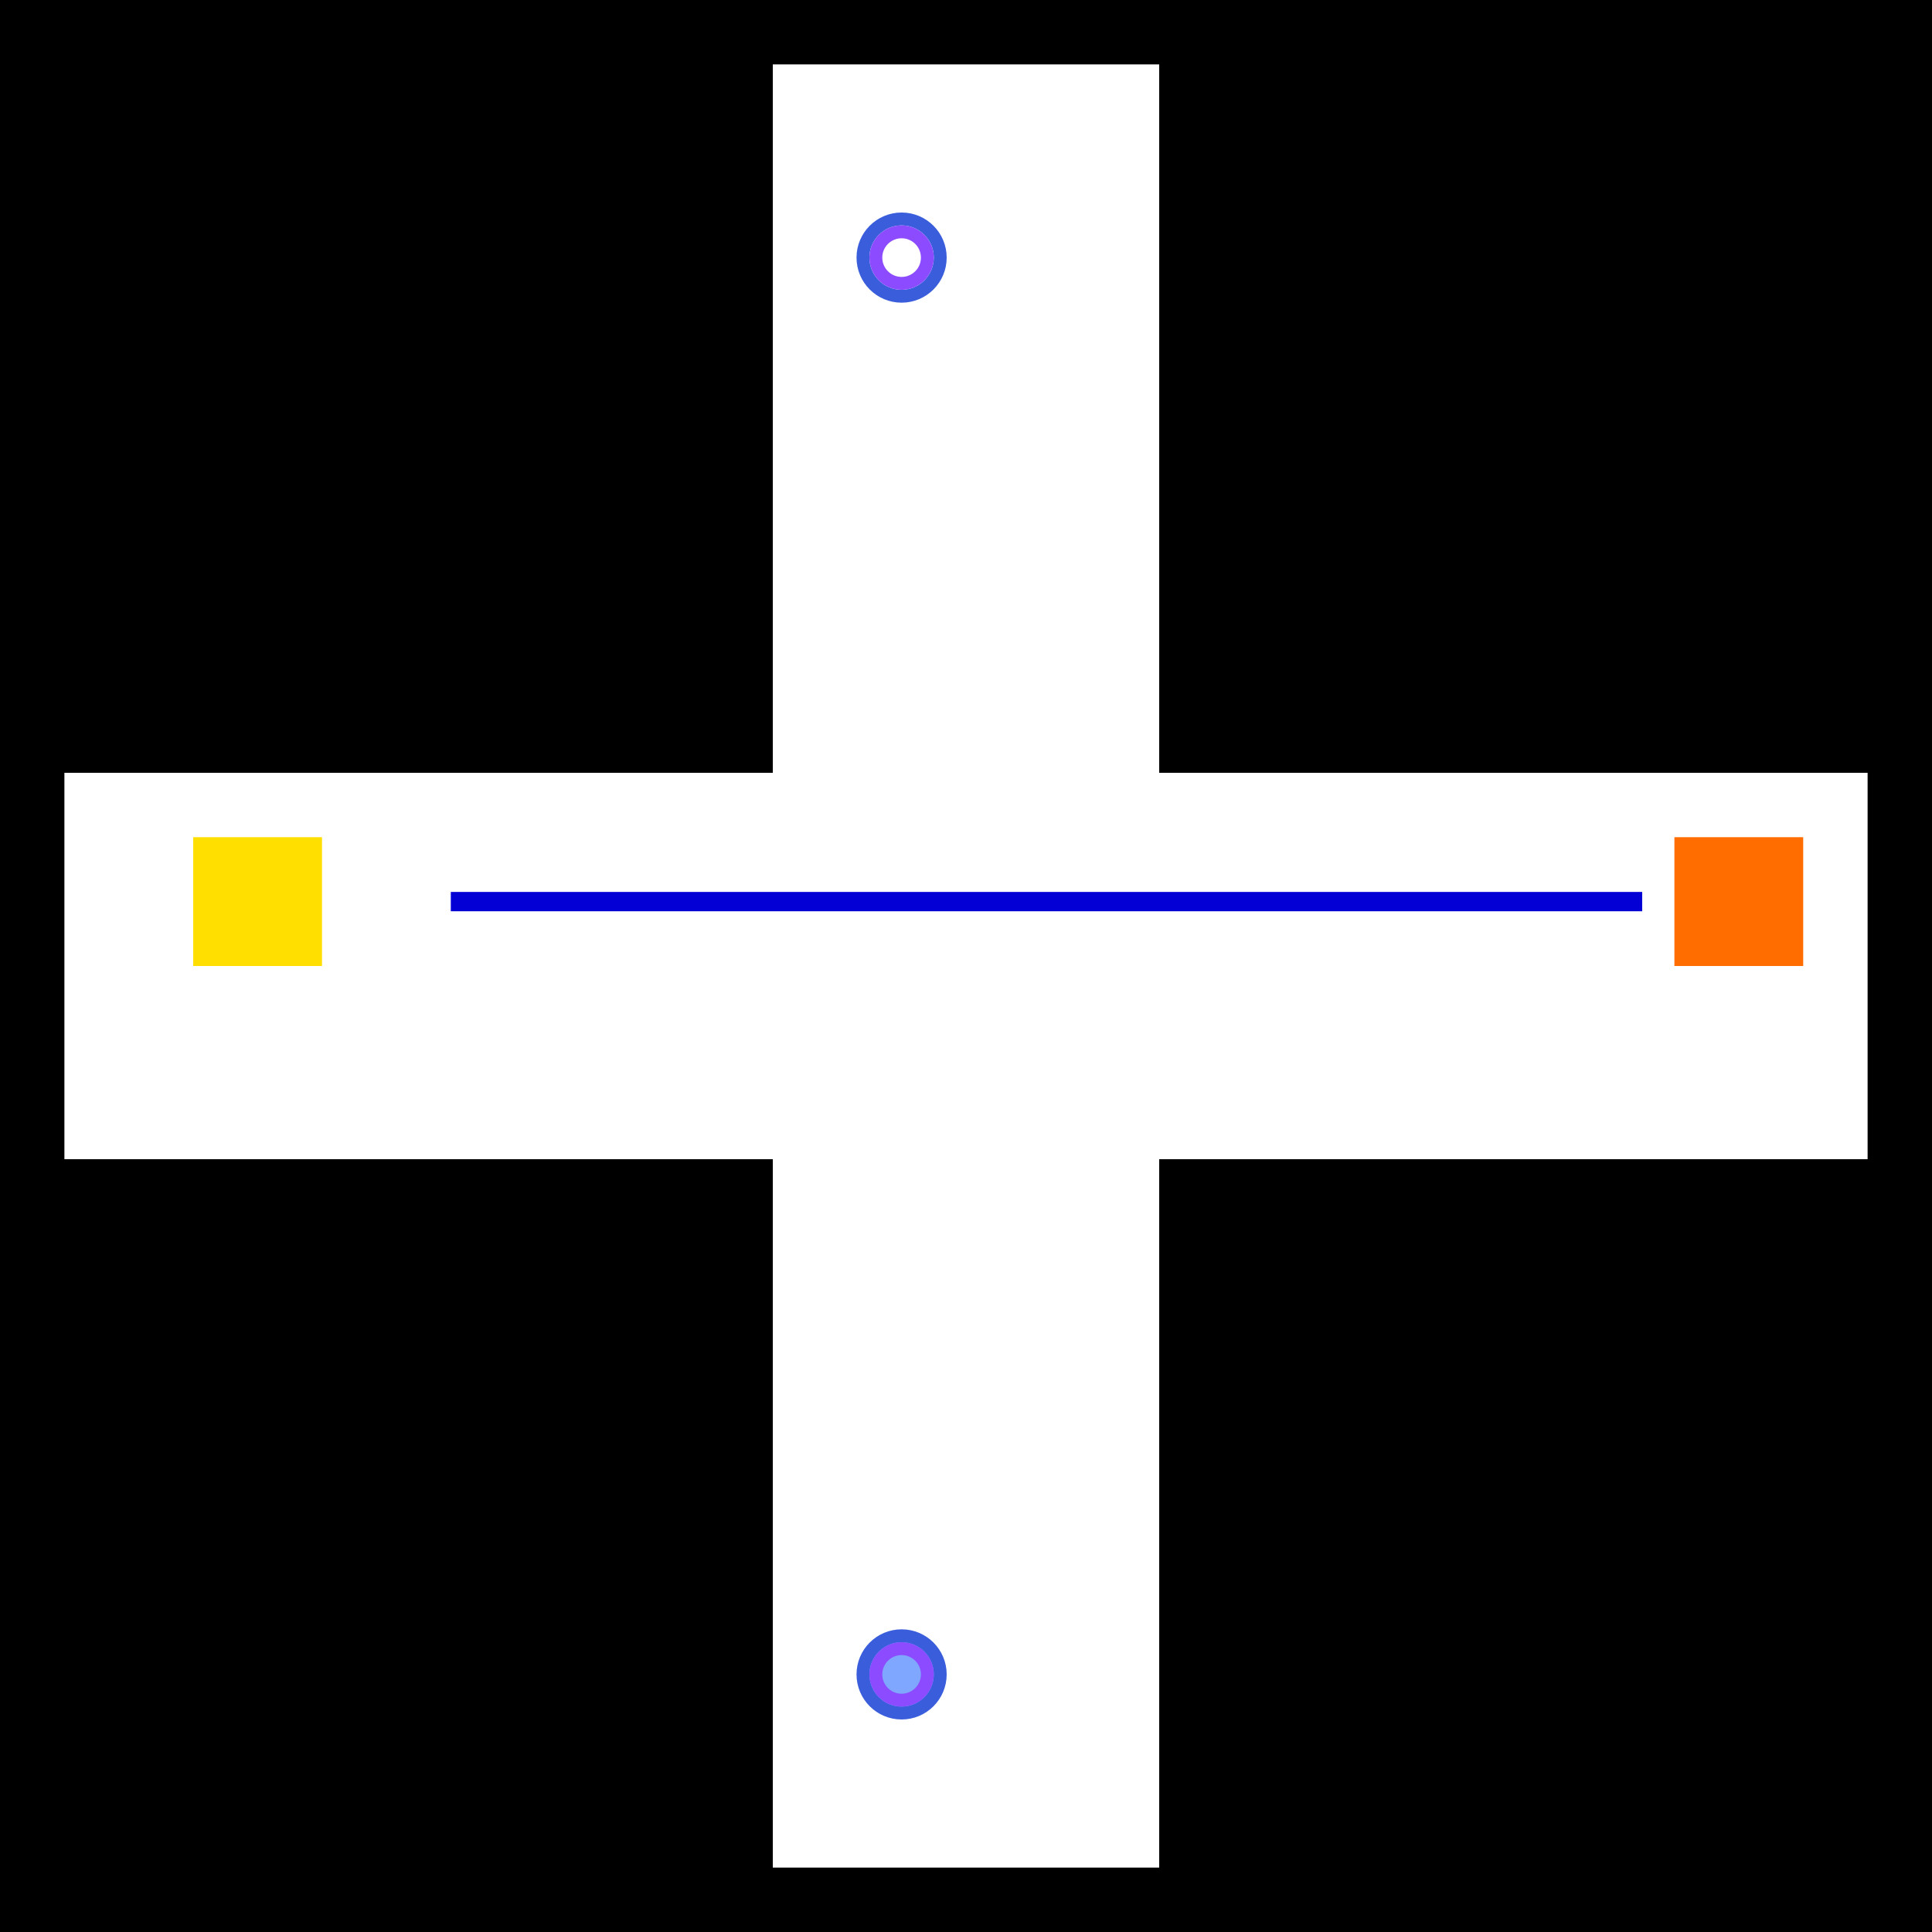
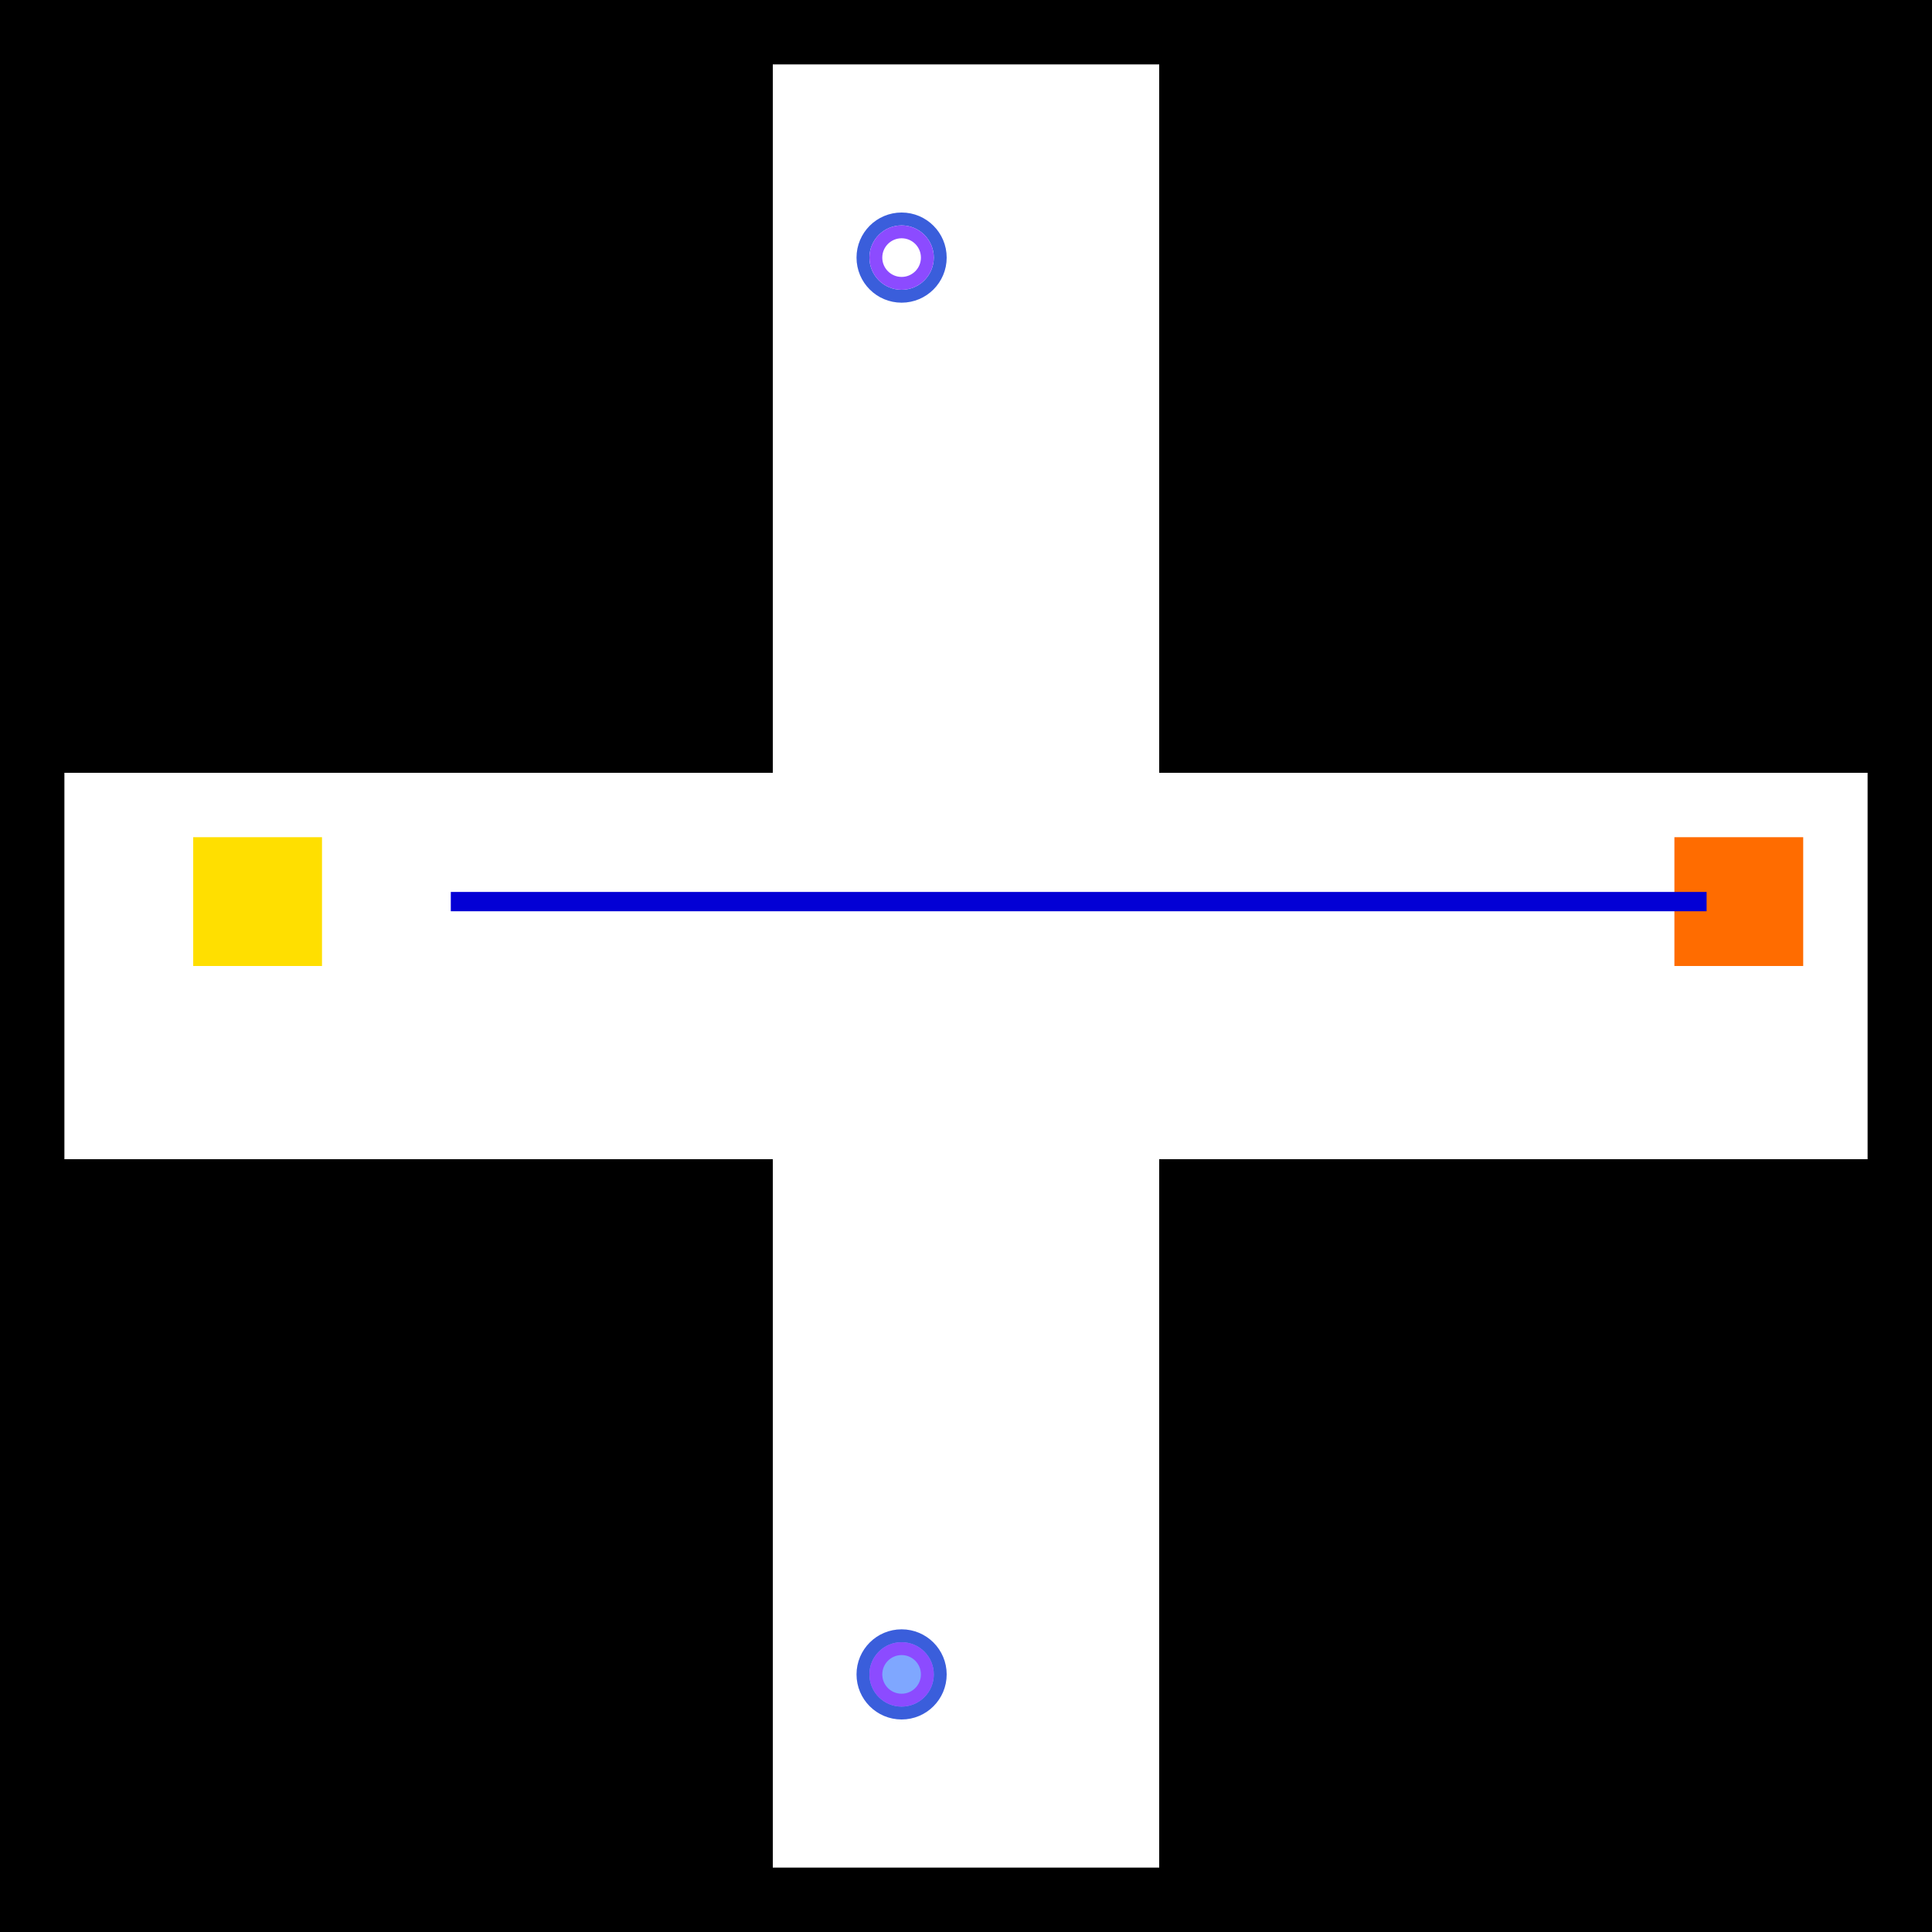
<svg xmlns="http://www.w3.org/2000/svg" width="30" height="30" viewBox="0 0 30 30" version="1.1">
  <g>
    <rect x="0" y="0" width="30" height="1" fill="#000000" />
    <rect x="0" y="29" width="30" height="1" fill="#000000" />
    <rect x="0" y="0" width="1" height="30" fill="#000000" />
    <rect x="29" y="0" width="1" height="30" fill="#000000" />
    <rect x="0" y="0" width="12" height="12" fill="#000000" />
    <rect x="18" y="0" width="12" height="12" fill="#000000" />
    <rect x="0" y="18" width="12" height="12" fill="#000000" />
    <rect x="18" y="18" width="12" height="12" fill="#000000" />
  </g>
  <g>
    <rect x="3" y="13" width="2" height="2" fill="#ffdf00" />
    <rect x="26" y="13" width="2" height="2" fill="#ff6c00" />
-     <path d="M 7 14 L 25.5 14" stroke="#0300d5" stroke-width="0.3" fill="none" />
+     <path d="M 7 14 L 26.5 14" stroke="#0300d5" stroke-width="0.3" fill="none" />
  </g>
  <g>
    <circle cx="14" cy="26" r="0.6" fill="#7fa7ff" stroke="#3a5edb" stroke-width="0.2" />
    <circle cx="14" cy="26" r="0.4" fill="none" stroke="#8c4bff" stroke-width="0.2" class="poi" id="poi_h1_start" />
    <circle cx="14" cy="4" r="0.6" fill="none" stroke="#3a5edb" stroke-width="0.2" />
    <circle cx="14" cy="4" r="0.4" fill="none" stroke="#8c4bff" stroke-width="0.2" class="poi" id="poi_h1_goal" />
  </g>
</svg>
